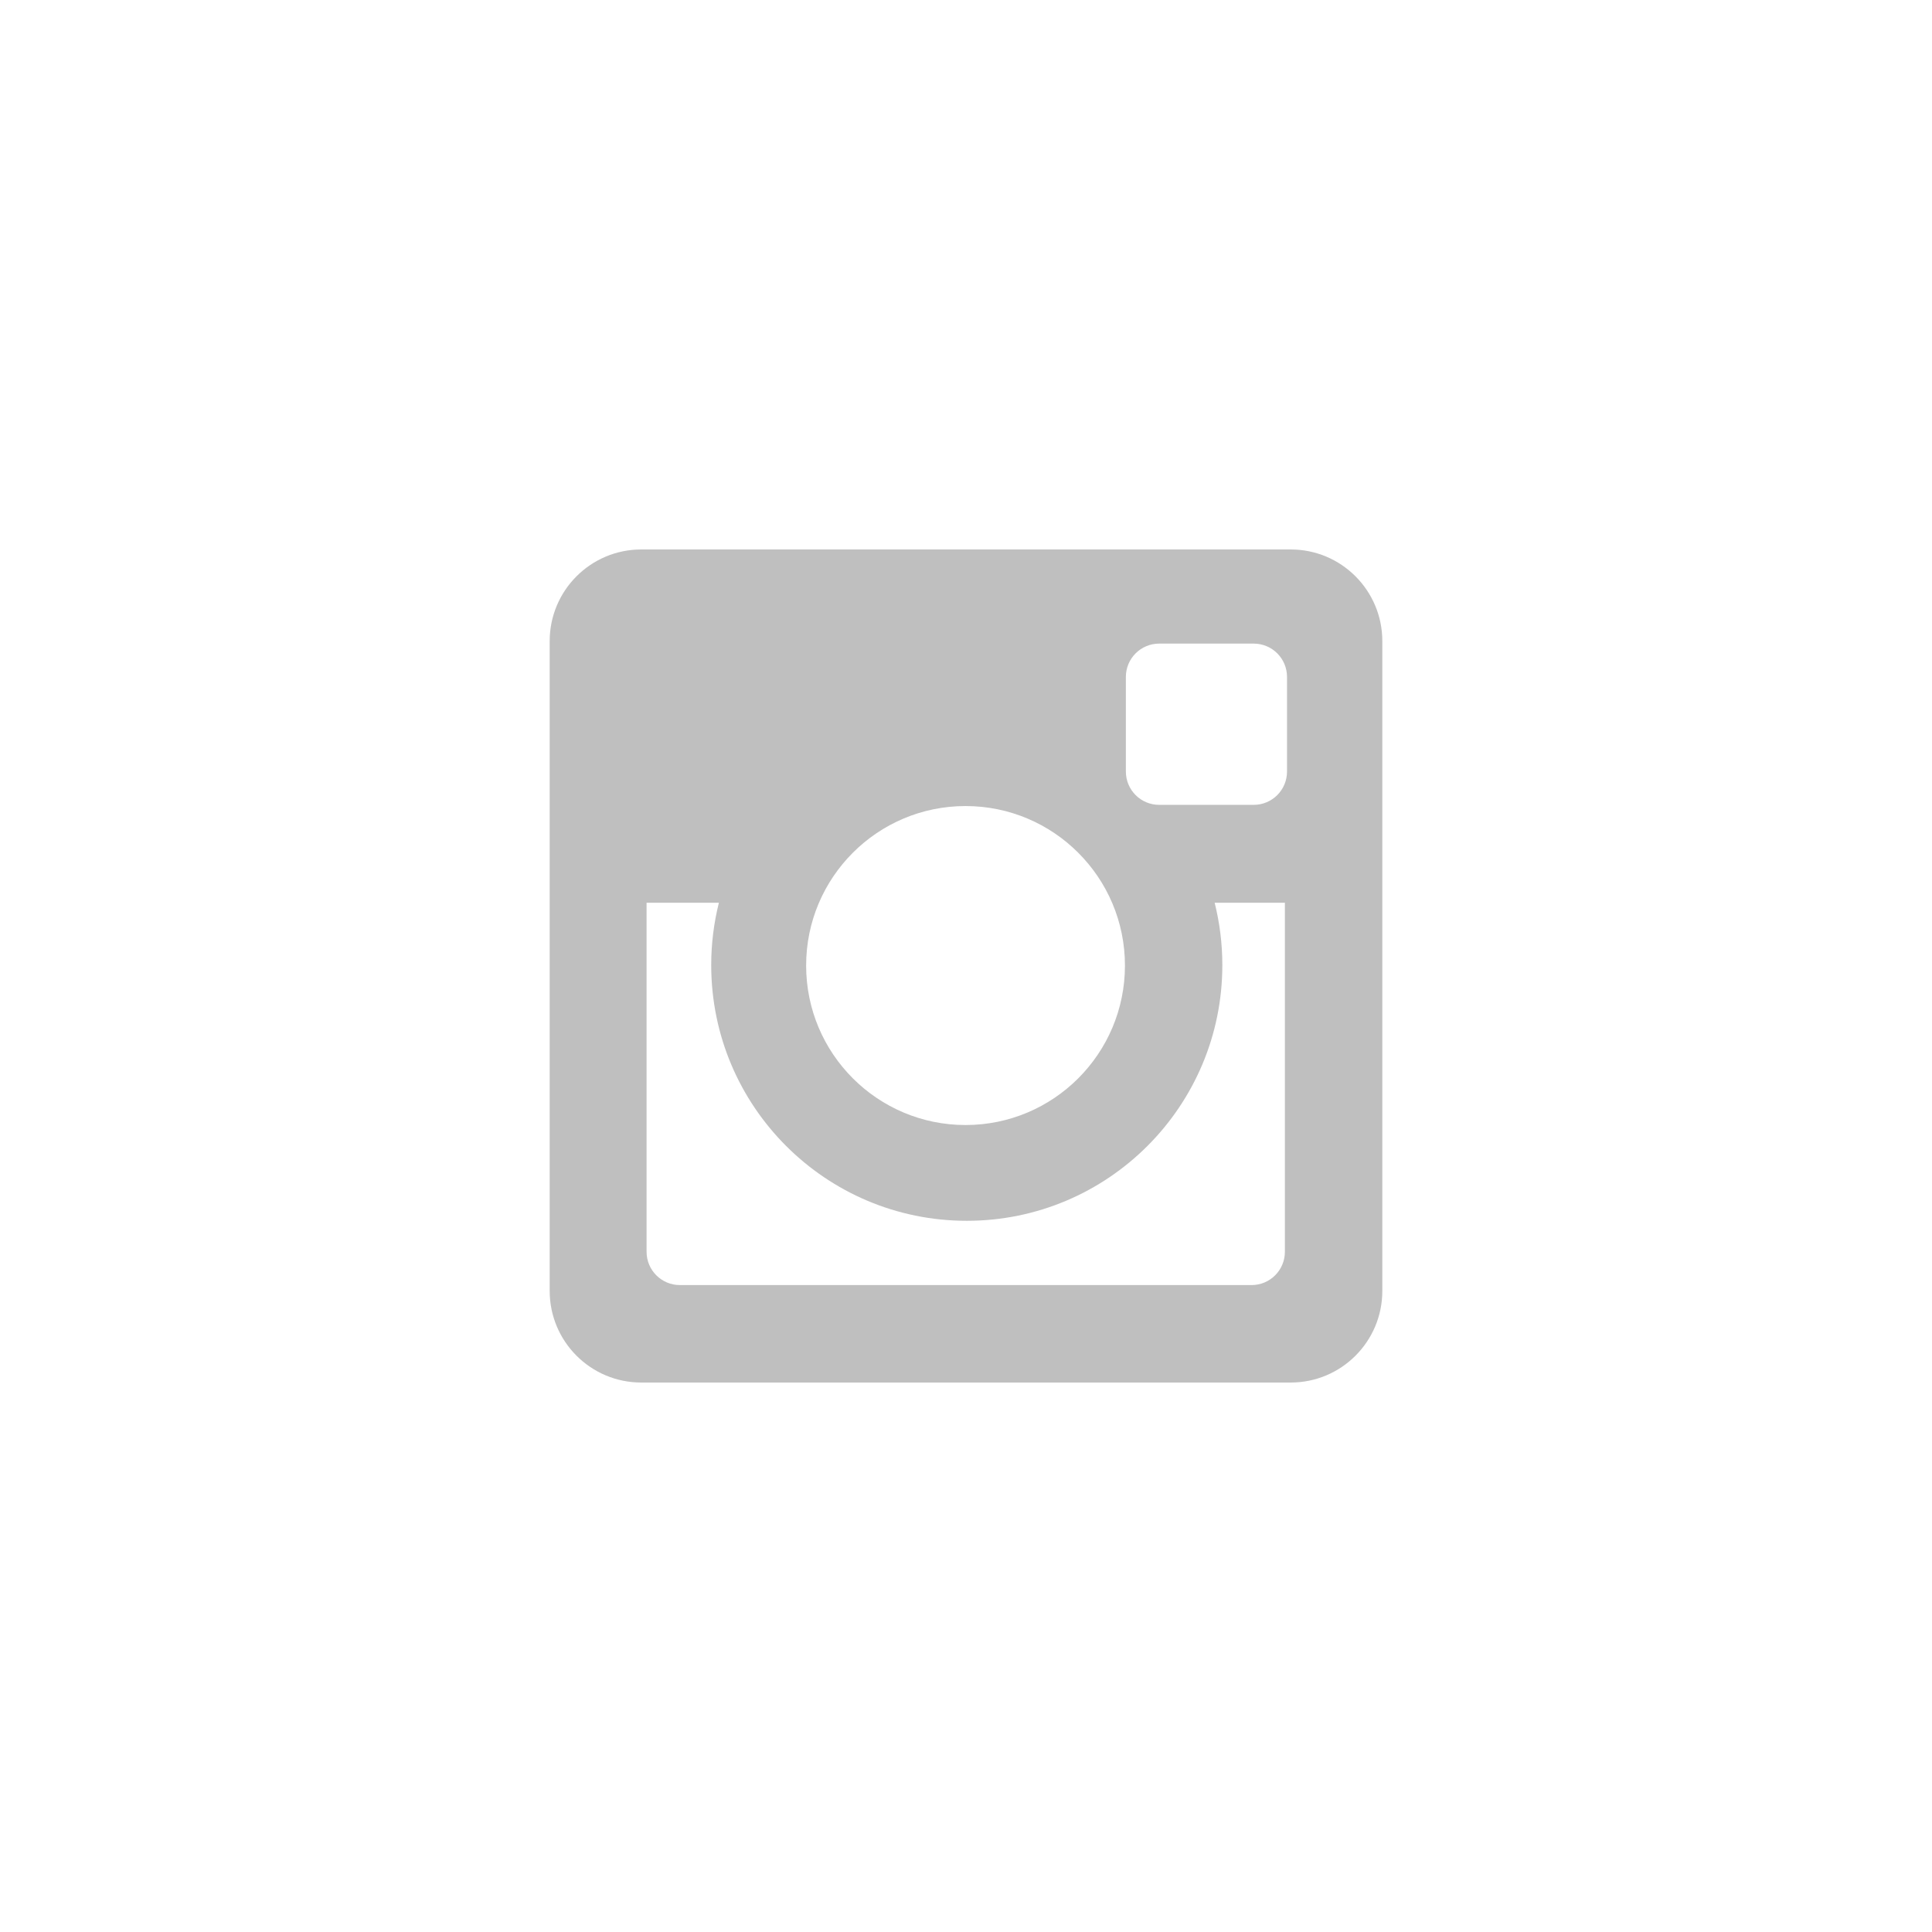
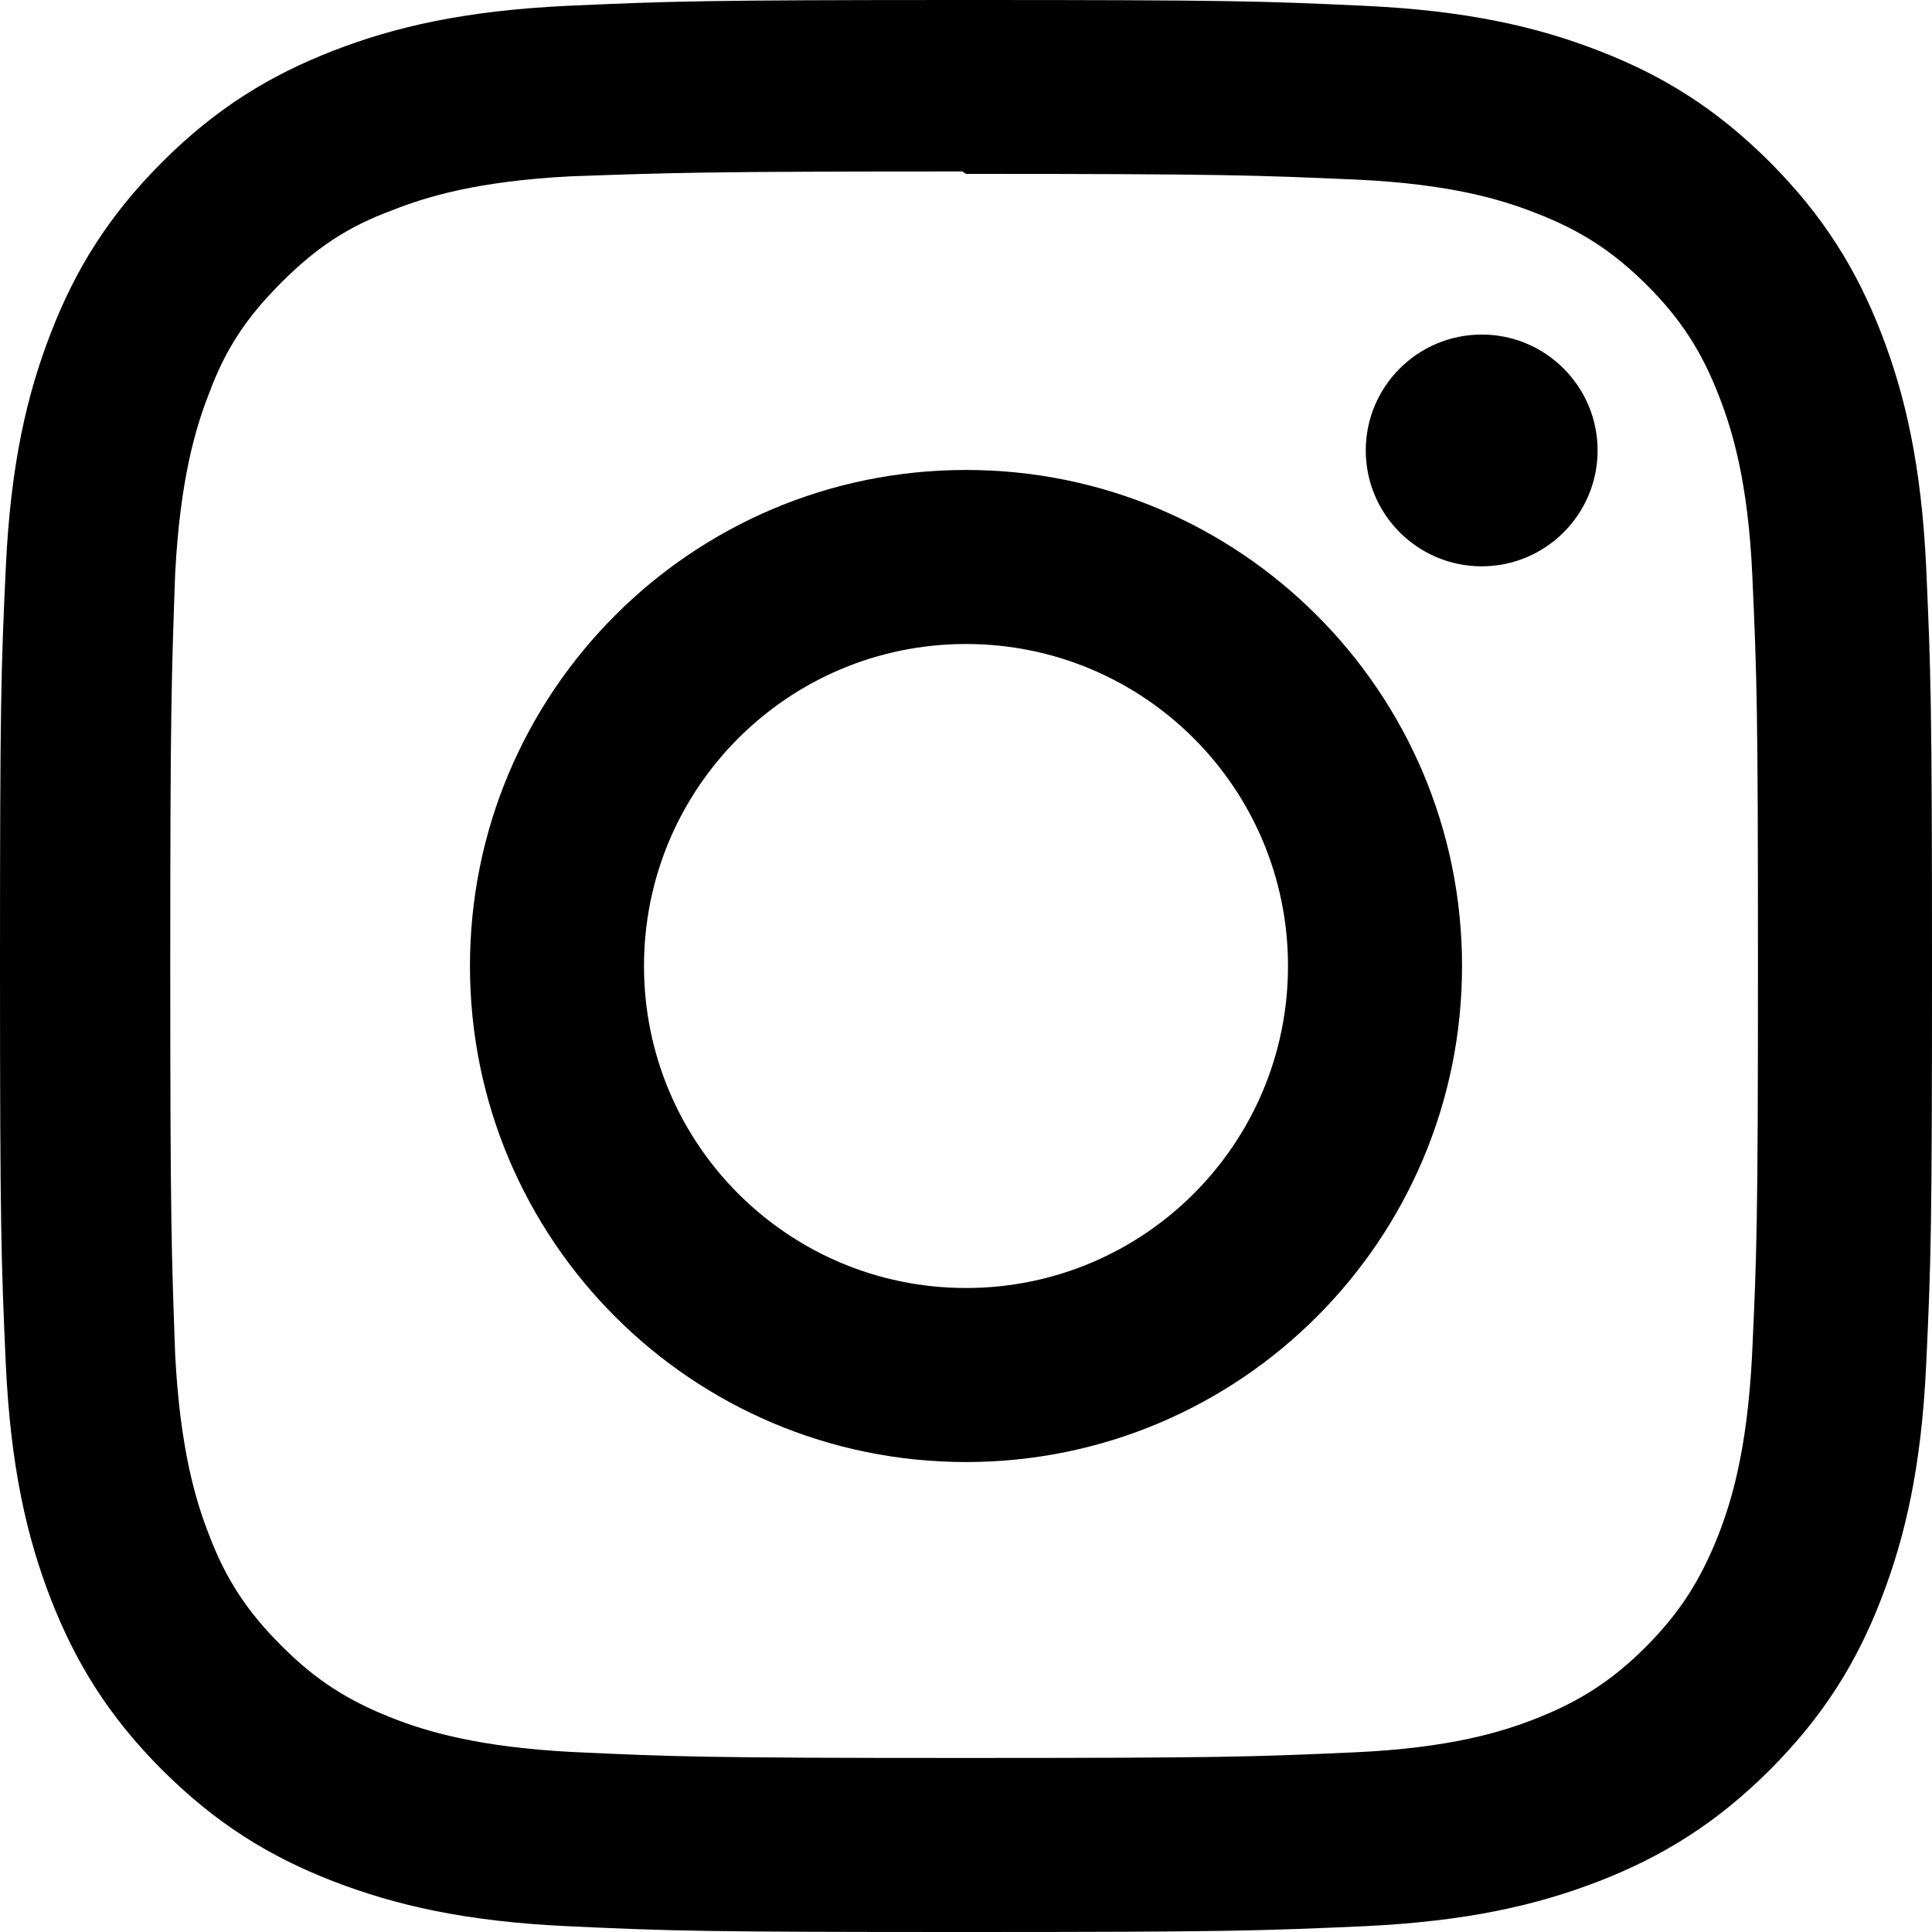
- <svg xmlns="http://www.w3.org/2000/svg" id="instagram" class="custom-icon" version="1.1" viewBox="0 0 100 100" style="height:100px;width:100px;">
-   <circle class="outer-shape" cx="50" cy="50" r="48" style="opacity: 1; fill: rgb(255, 255, 255);" />
-   <path class="inner-shape" style="opacity: 1; fill: rgb(191, 191, 191);" transform="translate(28,28) scale(0.44)" d="M88.2,1H11.8C5.85,1,1.026,5.827,1.026,11.781V88.22C1.026,94.174,5.85,99,11.8,99H88.2c5.95,0,10.774-4.826,10.774-10.78 V11.781C98.973,5.827,94.149,1,88.2,1z M49.946,31.184c10.356,0,18.752,8.4,18.752,18.762c0,10.361-8.396,18.761-18.752,18.761 s-18.752-8.4-18.752-18.761S39.589,31.184,49.946,31.184z M87.513,83.615c0,2.165-1.753,3.919-3.917,3.919H16.341 c-2.164,0-3.917-1.755-3.917-3.919v-41.06h8.508c-0.589,2.35-0.904,4.807-0.904,7.34c0,16.612,13.459,30.079,30.063,30.079 s30.063-13.466,30.063-30.079c0-2.533-0.315-4.99-0.904-7.34h8.263L87.513,83.615L87.513,83.615z M87.764,27.124 c0,2.165-1.754,3.919-3.918,3.919H72.723c-2.164,0-3.917-1.755-3.917-3.919v-11.13c0-2.165,1.754-3.919,3.917-3.919h11.123 c2.165,0,3.918,1.755,3.918,3.919V27.124z" />
+ <svg xmlns="http://www.w3.org/2000/svg" aria-labelledby="simpleicons-instagram-icon" role="img" viewBox="0 0 24 24">
+   <path d="M12 0C8.74 0 8.333.015 7.053.072 5.775.132 4.905.333 4.14.63c-.789.306-1.459.717-2.126 1.384S.935 3.35.63 4.14C.333 4.905.131 5.775.072 7.053.012 8.333 0 8.74 0 12s.015 3.667.072 4.947c.06 1.277.261 2.148.558 2.913.306.788.717 1.459 1.384 2.126.667.666 1.336 1.079 2.126 1.384.766.296 1.636.499 2.913.558C8.333 23.988 8.74 24 12 24s3.667-.015 4.947-.072c1.277-.06 2.148-.262 2.913-.558.788-.306 1.459-.718 2.126-1.384.666-.667 1.079-1.335 1.384-2.126.296-.765.499-1.636.558-2.913.06-1.28.072-1.687.072-4.947s-.015-3.667-.072-4.947c-.06-1.277-.262-2.149-.558-2.913-.306-.789-.718-1.459-1.384-2.126C21.319 1.347 20.651.935 19.86.63c-.765-.297-1.636-.499-2.913-.558C15.667.012 15.26 0 12 0zm0 2.16c3.203 0 3.585.016 4.85.071 1.17.055 1.805.249 2.227.415.562.217.96.477 1.382.896.419.42.679.819.896 1.381.164.422.36 1.057.413 2.227.057 1.266.07 1.646.07 4.85s-.015 3.585-.074 4.85c-.061 1.17-.256 1.805-.421 2.227-.224.562-.479.96-.899 1.382-.419.419-.824.679-1.38.896-.42.164-1.065.36-2.235.413-1.274.057-1.649.07-4.859.07-3.211 0-3.586-.015-4.859-.074-1.171-.061-1.816-.256-2.236-.421-.569-.224-.96-.479-1.379-.899-.421-.419-.69-.824-.9-1.38-.165-.42-.359-1.065-.42-2.235-.045-1.26-.061-1.649-.061-4.844 0-3.196.016-3.586.061-4.861.061-1.17.255-1.814.42-2.234.21-.57.479-.96.9-1.381.419-.419.81-.689 1.379-.898.42-.166 1.051-.361 2.221-.421 1.275-.045 1.65-.06 4.859-.06l.045.03zm0 3.678c-3.405 0-6.162 2.76-6.162 6.162 0 3.405 2.76 6.162 6.162 6.162 3.405 0 6.162-2.76 6.162-6.162 0-3.405-2.76-6.162-6.162-6.162zM12 16c-2.21 0-4-1.79-4-4s1.79-4 4-4 4 1.79 4 4-1.79 4-4 4zm7.846-10.405c0 .795-.646 1.44-1.44 1.44-.795 0-1.44-.646-1.44-1.44 0-.794.646-1.439 1.44-1.439.793-.001 1.44.645 1.44 1.439z" />
</svg>
